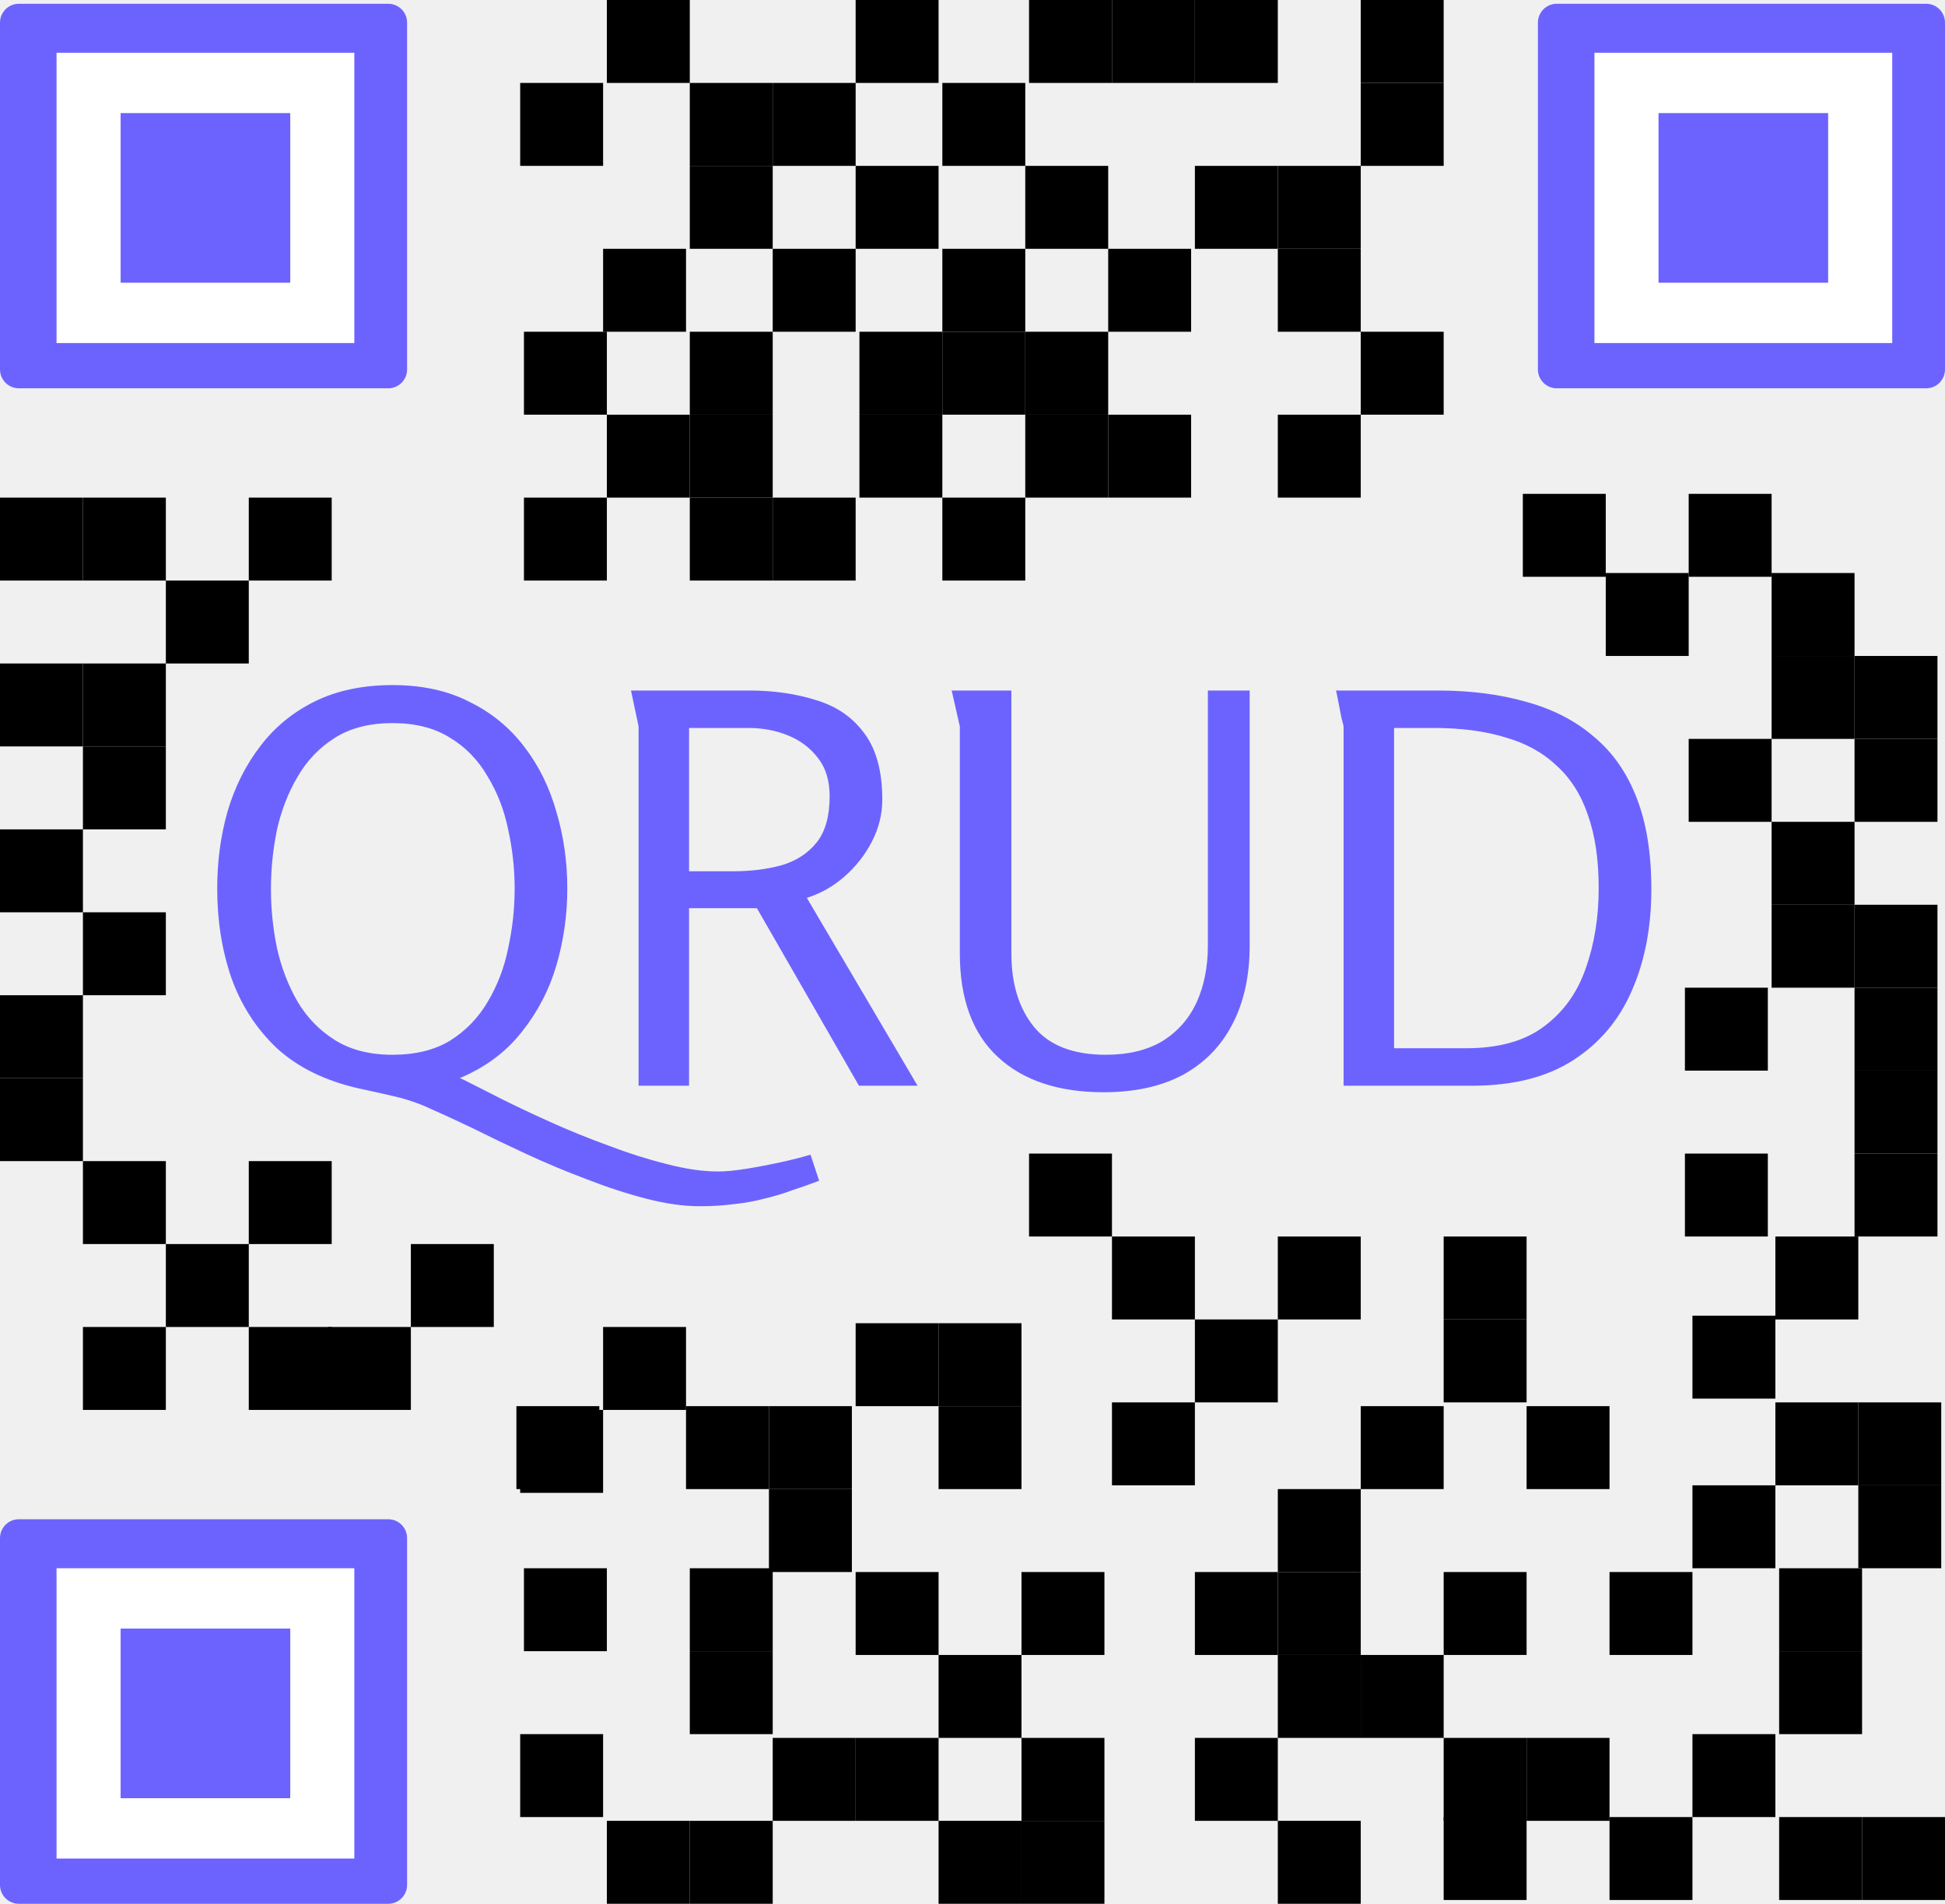
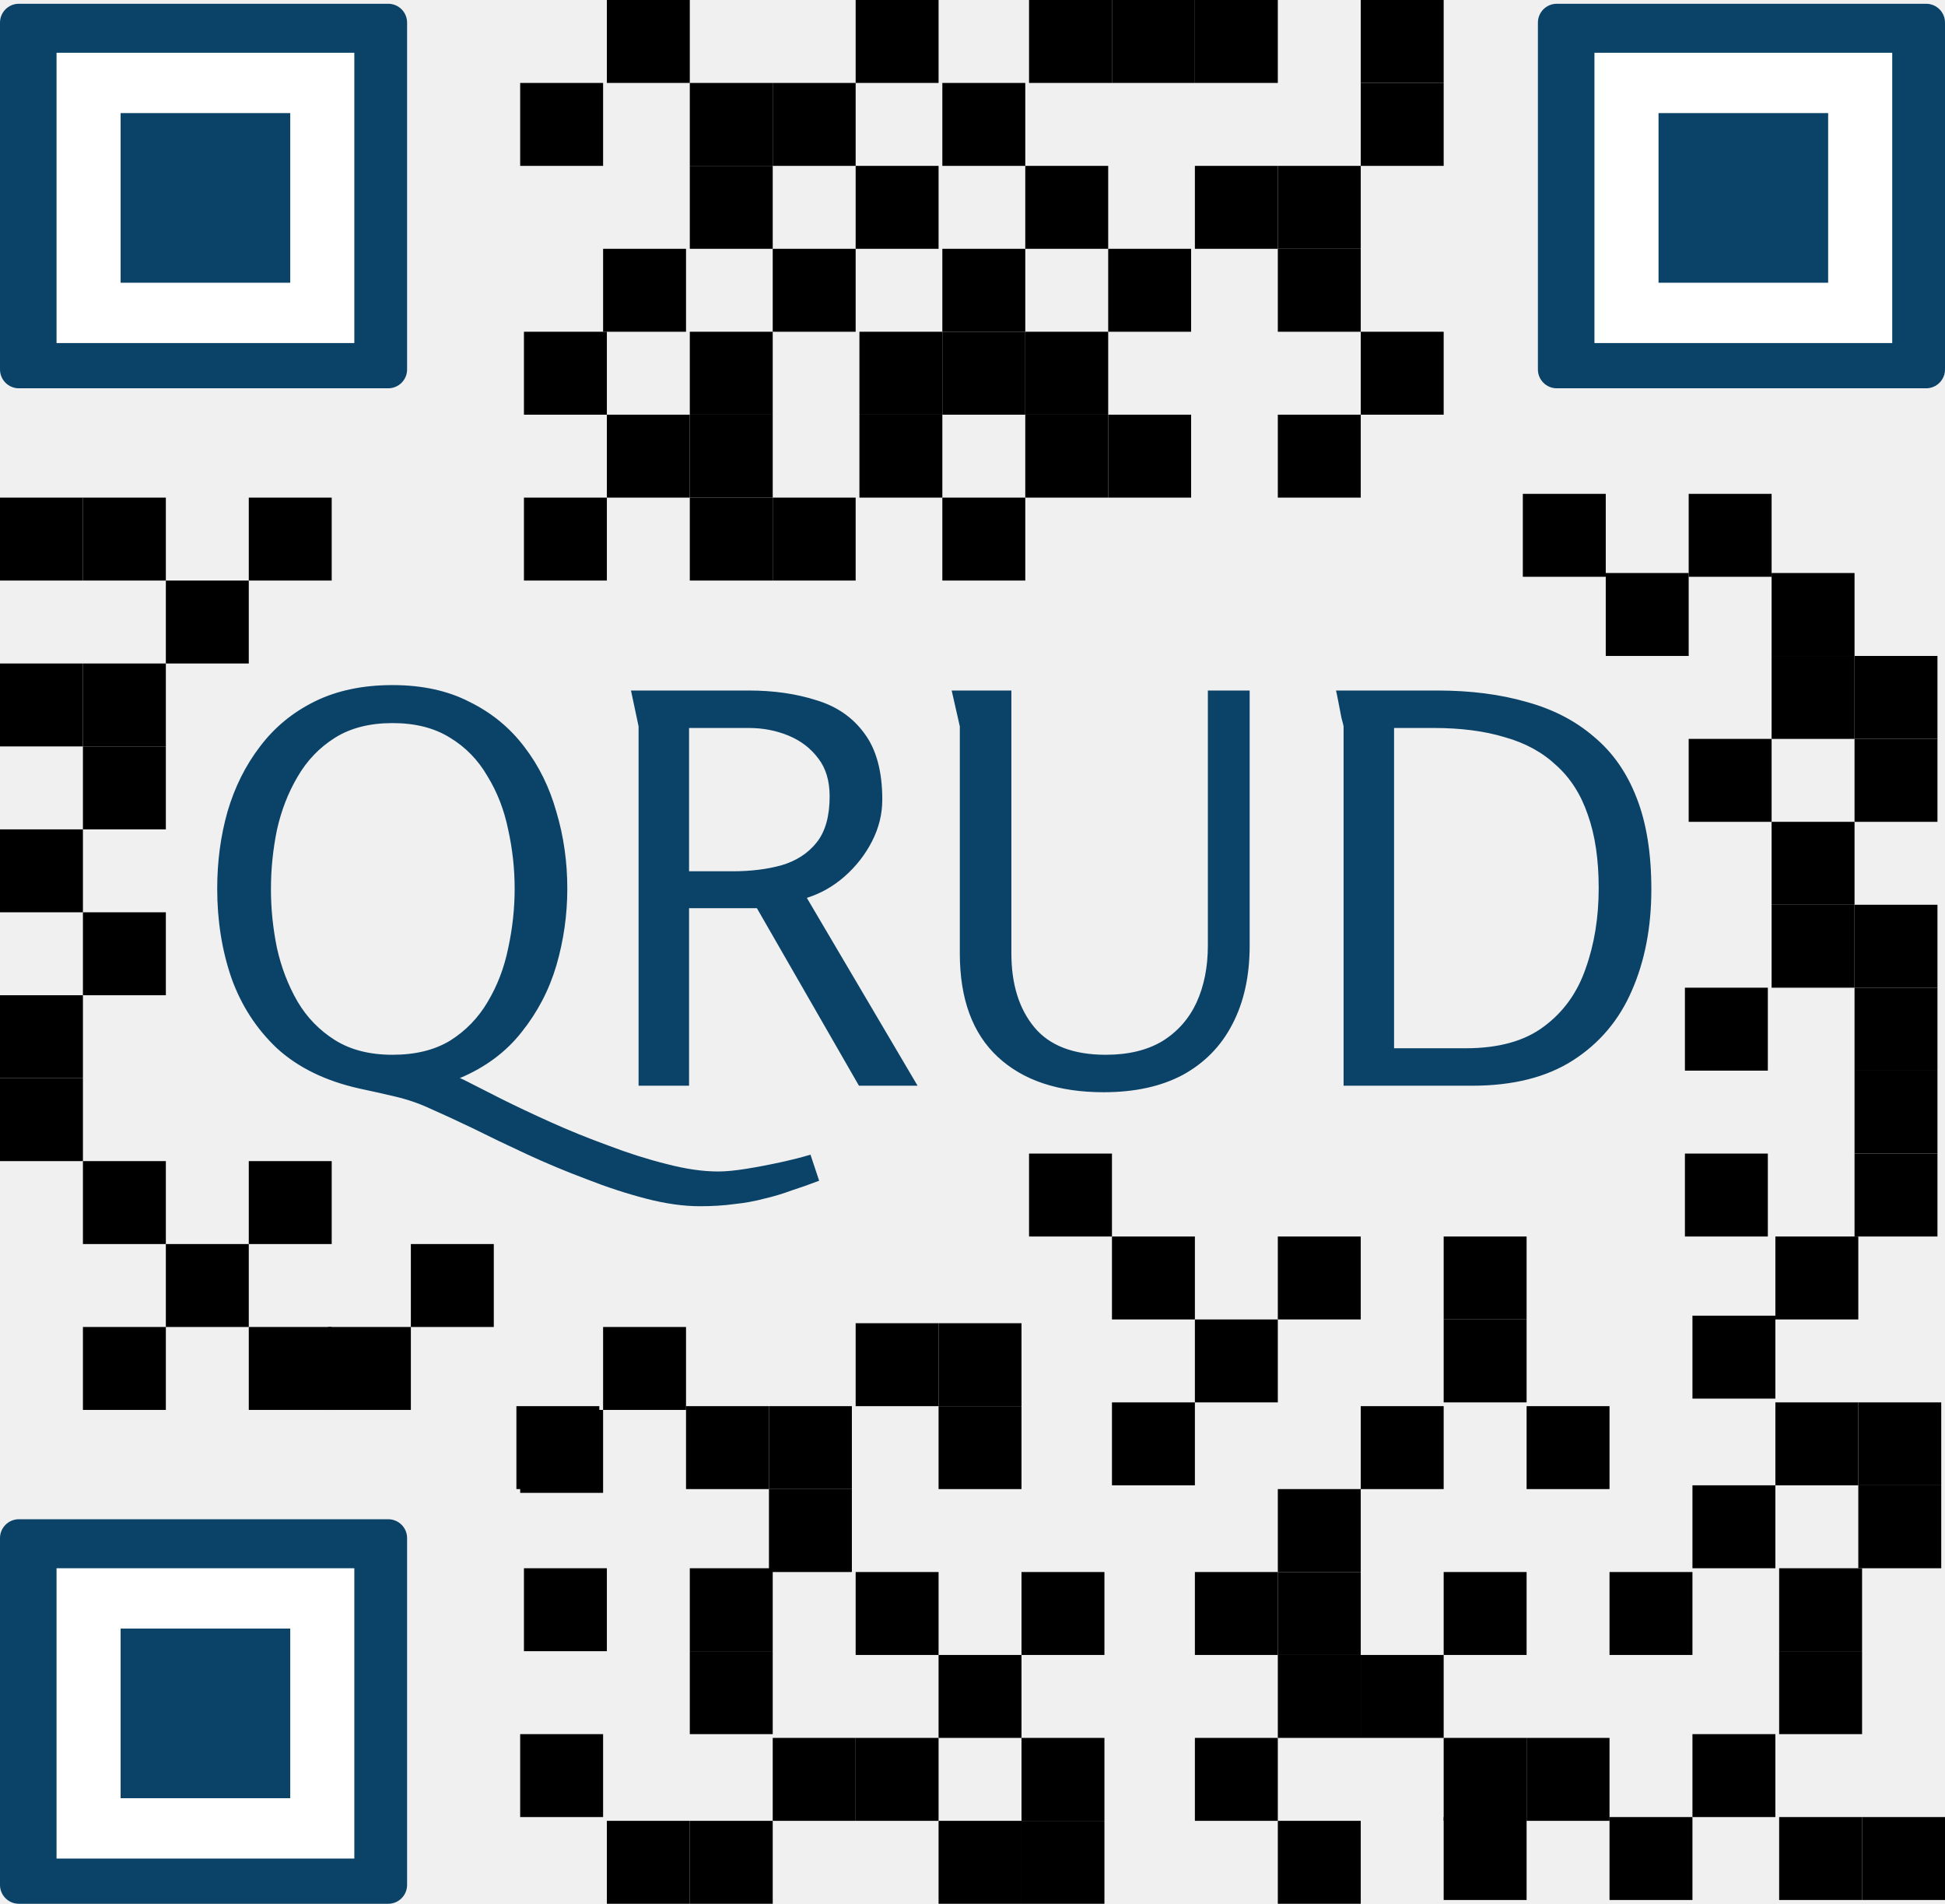
<svg xmlns="http://www.w3.org/2000/svg" width="516" height="505" viewBox="0 0 516 505" fill="none">
  <rect x="138" y="374" width="22" height="22" fill="black" />
  <rect x="361" width="22" height="22" fill="black" />
  <rect x="137" y="373" width="22" height="22" fill="black" />
  <rect x="295" width="22" height="22" fill="black" />
  <rect x="273" width="22" height="22" fill="black" />
  <rect x="317" width="22" height="22" fill="black" />
  <rect x="361" y="22" width="22" height="22" fill="black" />
  <rect x="339" y="110" width="22" height="22" fill="black" />
  <rect x="339" y="66" width="22" height="22" fill="black" />
  <rect x="339" y="44" width="22" height="22" fill="black" />
  <rect x="317" y="44" width="22" height="22" fill="black" />
  <rect x="227" width="22" height="22" fill="black" />
  <rect x="272" y="44" width="22" height="22" fill="black" />
  <rect x="294" y="66" width="22" height="22" fill="black" />
  <rect x="294" y="110" width="22" height="22" fill="black" />
  <rect x="250" y="88" width="22" height="22" fill="black" />
  <rect x="272" y="110" width="22" height="22" fill="black" />
  <rect x="250" y="22" width="22" height="22" fill="black" />
  <rect x="205" y="22" width="22" height="22" fill="black" />
  <rect x="227" y="44" width="22" height="22" fill="black" />
  <rect x="250" y="66" width="22" height="22" fill="black" />
  <rect x="272" y="88" width="22" height="22" fill="black" />
  <rect x="250" y="132" width="22" height="22" fill="black" />
  <rect x="228" y="110" width="22" height="22" fill="black" />
  <rect x="205" y="132" width="22" height="22" fill="black" />
  <rect x="183" y="110" width="22" height="22" fill="black" />
  <rect x="139" y="132" width="22" height="22" fill="black" />
  <rect x="183" y="132" width="22" height="22" fill="black" />
  <rect x="161" y="110" width="22" height="22" fill="black" />
  <rect x="183" y="88" width="22" height="22" fill="black" />
  <rect x="228" y="88" width="22" height="22" fill="black" />
  <rect x="205" y="66" width="22" height="22" fill="black" />
  <rect x="161" width="22" height="22" fill="black" />
  <rect x="183" y="44" width="22" height="22" fill="black" />
  <rect x="183" y="22" width="22" height="22" fill="black" />
  <rect x="138" y="22" width="22" height="22" fill="black" />
  <rect x="160" y="66" width="22" height="22" fill="black" />
  <rect x="139" y="88" width="22" height="22" fill="black" />
  <rect x="66" y="132" width="22" height="22" fill="black" />
  <rect y="132" width="22" height="22" fill="black" />
  <rect x="22" y="132" width="22" height="22" fill="black" />
  <rect x="44" y="154" width="22" height="22" fill="black" />
  <rect y="176" width="22" height="22" fill="black" />
  <rect x="22" y="176" width="22" height="22" fill="black" />
  <rect x="22" y="198" width="22" height="22" fill="black" />
  <rect y="220" width="22" height="22" fill="black" />
  <rect x="22" y="242" width="22" height="22" fill="black" />
  <rect x="404" y="131" width="22" height="22" fill="black" />
  <rect x="426" y="152" width="22" height="22" fill="black" />
  <rect y="264" width="22" height="22" fill="black" />
  <rect y="286" width="22" height="22" fill="black" />
  <rect x="273" y="306" width="22" height="22" fill="black" />
  <rect x="22" y="308" width="22" height="22" fill="black" />
  <rect x="44" y="330" width="22" height="22" fill="black" />
  <rect x="161" y="483" width="22" height="22" fill="black" />
  <rect x="138" y="460" width="22" height="22" fill="black" />
  <rect x="139" y="416" width="22" height="22" fill="black" />
  <rect x="22" y="352" width="22" height="22" fill="black" />
  <rect x="66" y="308" width="22" height="22" fill="black" />
  <rect x="109" y="330" width="22" height="22" fill="black" />
  <rect x="361" y="88" width="22" height="22" fill="black" />
  <rect x="66" y="352" width="22" height="22" fill="black" />
  <rect x="87" y="352" width="22" height="22" fill="black" />
  <rect x="448" y="131" width="22" height="22" fill="black" />
  <rect x="160" y="352" width="22" height="22" fill="black" />
  <rect x="470" y="152" width="22" height="22" fill="black" />
  <rect x="182" y="373" width="22" height="22" fill="black" />
  <rect x="183" y="483" width="22" height="22" fill="black" />
  <rect x="183" y="438" width="22" height="22" fill="black" />
  <rect x="205" y="461" width="22" height="22" fill="black" />
  <rect x="183" y="416" width="22" height="22" fill="black" />
  <rect x="492" y="174" width="22" height="22" fill="black" />
  <rect x="405" y="373" width="22" height="22" fill="black" />
  <rect x="204" y="395" width="22" height="22" fill="black" />
-   <path d="M0 98V6C0 3.239 2.239 1 5 1H103C105.761 1 108 3.239 108 6V98C108 100.761 105.761 103 103 103H5C2.239 103 0 100.761 0 98Z" fill="#6C63FF" />
+   <path d="M0 98V6C0 3.239 2.239 1 5 1H103C105.761 1 108 3.239 108 6V98C108 100.761 105.761 103 103 103H5C2.239 103 0 100.761 0 98Z" fill="#0b4368" />
  <path d="M15 91V14H94V91H15Z" fill="white" />
-   <path d="M0 500V408C0 405.239 2.239 403 5 403H103C105.761 403 108 405.239 108 408V500C108 502.761 105.761 505 103 505H5C2.239 505 0 502.761 0 500Z" fill="#6C63FF" />
+   <path d="M0 500V408C0 405.239 2.239 403 5 403H103C105.761 403 108 405.239 108 408V500C108 502.761 105.761 505 103 505H5C2.239 505 0 502.761 0 500Z" fill="#0b4368" />
  <path d="M15 493V416H94V493H15Z" fill="white" />
-   <path d="M408 98V6C408 3.239 410.239 1 413 1H511C513.761 1 516 3.239 516 6V98C516 100.761 513.761 103 511 103H413C410.239 103 408 100.761 408 98Z" fill="#6C63FF" />
+   <path d="M408 98V6C408 3.239 410.239 1 413 1H511C513.761 1 516 3.239 516 6V98C516 100.761 513.761 103 511 103H413C410.239 103 408 100.761 408 98Z" fill="#0b4368" />
  <path d="M423 91V14H502V91H423Z" fill="white" />
-   <path d="M217.32 313.2C214.824 314.16 212.376 315.024 209.976 315.792C207.672 316.656 205.272 317.376 202.776 317.952C200.28 318.624 197.64 319.104 194.856 319.392C192.072 319.776 189 319.968 185.64 319.968C181.32 319.968 176.568 319.296 171.384 317.952C166.2 316.608 160.92 314.88 155.544 312.768C150.168 310.752 144.888 308.544 139.704 306.144C134.52 303.744 129.72 301.44 125.304 299.232C120.888 297.12 117.144 295.392 114.072 294.048C111.192 292.704 108.12 291.648 104.856 290.88C101.592 290.112 98.376 289.392 95.208 288.72C86.28 286.704 79.032 283.152 73.464 278.064C67.992 272.88 63.96 266.64 61.368 259.344C58.872 252.048 57.624 244.176 57.624 235.728C57.624 228.528 58.536 221.712 60.36 215.28C62.28 208.752 65.16 202.992 69 198C72.84 192.912 77.688 188.928 83.544 186.048C89.4 183.168 96.264 181.728 104.136 181.728C112.008 181.728 118.824 183.216 124.584 186.192C130.44 189.072 135.288 193.056 139.128 198.144C142.968 203.136 145.8 208.896 147.624 215.424C149.544 221.856 150.504 228.624 150.504 235.728C150.504 242.64 149.544 249.408 147.624 256.032C145.704 262.56 142.632 268.464 138.408 273.744C134.28 279.024 128.808 283.104 121.992 285.984C122.28 286.08 122.616 286.224 123 286.416C123.384 286.608 123.768 286.8 124.152 286.992C126.264 288.048 129.192 289.536 132.936 291.456C136.776 293.376 141.144 295.44 146.04 297.648C150.936 299.856 156.024 301.92 161.304 303.84C166.584 305.856 171.72 307.488 176.712 308.736C181.8 310.08 186.408 310.752 190.536 310.752C192.552 310.752 195.048 310.512 198.024 310.032C201 309.552 204.024 308.976 207.096 308.304C210.168 307.632 212.808 306.96 215.016 306.288L217.32 313.2ZM104.136 279.792C110.184 279.792 115.272 278.544 119.4 276.048C123.528 273.456 126.84 270.048 129.336 265.824C131.928 261.504 133.752 256.752 134.808 251.568C135.96 246.288 136.536 241.008 136.536 235.728C136.536 230.448 135.96 225.216 134.808 220.032C133.752 214.848 131.928 210.144 129.336 205.92C126.84 201.6 123.528 198.192 119.4 195.696C115.272 193.104 110.184 191.808 104.136 191.808C98.088 191.808 93 193.104 88.872 195.696C84.744 198.288 81.432 201.744 78.936 206.064C76.44 210.288 74.616 214.992 73.464 220.176C72.408 225.36 71.88 230.592 71.88 235.872C71.88 241.056 72.408 246.24 73.464 251.424C74.616 256.608 76.44 261.36 78.936 265.68C81.432 269.904 84.744 273.312 88.872 275.904C93 278.496 98.088 279.792 104.136 279.792ZM167.396 183.168H198.644C205.268 183.168 211.268 184.032 216.644 185.76C222.02 187.392 226.244 190.32 229.316 194.544C232.484 198.768 234.068 204.624 234.068 212.112C234.068 215.952 233.156 219.648 231.332 223.2C229.508 226.752 227.06 229.872 223.988 232.56C221.012 235.152 217.7 237.024 214.052 238.176L243.428 288H227.876L200.804 240.912H182.804V288H169.412V192.672L167.396 183.168ZM182.804 193.104V231.12H194.324C199.124 231.12 203.444 230.592 207.284 229.536C211.22 228.384 214.34 226.368 216.644 223.488C218.948 220.608 220.1 216.528 220.1 211.248C220.1 207.12 219.092 203.76 217.076 201.168C215.06 198.48 212.42 196.464 209.156 195.12C205.892 193.776 202.388 193.104 198.644 193.104H182.804ZM268.314 183.168V252.864C268.314 261.024 270.33 267.552 274.362 272.448C278.394 277.344 284.73 279.792 293.37 279.792C299.322 279.792 304.314 278.592 308.346 276.192C312.378 273.696 315.402 270.288 317.418 265.968C319.434 261.552 320.442 256.512 320.442 250.848V183.168H331.53V250.848C331.53 258.912 329.994 265.872 326.922 271.728C323.946 277.488 319.578 281.952 313.818 285.12C308.058 288.192 301.05 289.728 292.794 289.728C280.794 289.728 271.434 286.608 264.714 280.368C257.994 274.128 254.634 264.96 254.634 252.864V192.672L252.474 183.168H268.314ZM438.095 235.872C438.095 245.952 436.367 254.928 432.911 262.8C429.551 270.576 424.367 276.72 417.359 281.232C410.351 285.744 401.423 288 390.575 288H356.447V192.672C356.447 192.576 356.255 191.808 355.871 190.368C355.583 188.928 355.295 187.44 355.007 185.904C354.719 184.368 354.527 183.456 354.431 183.168H381.359C390.095 183.168 397.967 184.176 404.975 186.192C411.983 188.112 417.935 191.184 422.831 195.408C427.823 199.536 431.615 204.96 434.207 211.68C436.799 218.304 438.095 226.368 438.095 235.872ZM424.127 235.584C424.127 228 423.167 221.52 421.247 216.144C419.423 210.768 416.639 206.4 412.895 203.04C409.247 199.584 404.687 197.088 399.215 195.552C393.839 193.92 387.551 193.104 380.351 193.104H369.839V278.064H388.847C397.583 278.064 404.495 276.144 409.583 272.304C414.767 268.464 418.463 263.328 420.671 256.896C422.975 250.464 424.127 243.36 424.127 235.584Z" fill="#6C63FF" />
-   <rect x="32" y="30" width="45" height="45" fill="#6C63FF" />
+   <path d="M217.32 313.2C214.824 314.16 212.376 315.024 209.976 315.792C207.672 316.656 205.272 317.376 202.776 317.952C200.28 318.624 197.64 319.104 194.856 319.392C192.072 319.776 189 319.968 185.64 319.968C181.32 319.968 176.568 319.296 171.384 317.952C166.2 316.608 160.92 314.88 155.544 312.768C150.168 310.752 144.888 308.544 139.704 306.144C134.52 303.744 129.72 301.44 125.304 299.232C120.888 297.12 117.144 295.392 114.072 294.048C111.192 292.704 108.12 291.648 104.856 290.88C101.592 290.112 98.376 289.392 95.208 288.72C86.28 286.704 79.032 283.152 73.464 278.064C67.992 272.88 63.96 266.64 61.368 259.344C58.872 252.048 57.624 244.176 57.624 235.728C57.624 228.528 58.536 221.712 60.36 215.28C62.28 208.752 65.16 202.992 69 198C72.84 192.912 77.688 188.928 83.544 186.048C89.4 183.168 96.264 181.728 104.136 181.728C112.008 181.728 118.824 183.216 124.584 186.192C130.44 189.072 135.288 193.056 139.128 198.144C142.968 203.136 145.8 208.896 147.624 215.424C149.544 221.856 150.504 228.624 150.504 235.728C150.504 242.64 149.544 249.408 147.624 256.032C145.704 262.56 142.632 268.464 138.408 273.744C134.28 279.024 128.808 283.104 121.992 285.984C122.28 286.08 122.616 286.224 123 286.416C123.384 286.608 123.768 286.8 124.152 286.992C126.264 288.048 129.192 289.536 132.936 291.456C136.776 293.376 141.144 295.44 146.04 297.648C150.936 299.856 156.024 301.92 161.304 303.84C166.584 305.856 171.72 307.488 176.712 308.736C181.8 310.08 186.408 310.752 190.536 310.752C192.552 310.752 195.048 310.512 198.024 310.032C201 309.552 204.024 308.976 207.096 308.304C210.168 307.632 212.808 306.96 215.016 306.288L217.32 313.2ZM104.136 279.792C110.184 279.792 115.272 278.544 119.4 276.048C123.528 273.456 126.84 270.048 129.336 265.824C131.928 261.504 133.752 256.752 134.808 251.568C135.96 246.288 136.536 241.008 136.536 235.728C136.536 230.448 135.96 225.216 134.808 220.032C133.752 214.848 131.928 210.144 129.336 205.92C126.84 201.6 123.528 198.192 119.4 195.696C115.272 193.104 110.184 191.808 104.136 191.808C98.088 191.808 93 193.104 88.872 195.696C84.744 198.288 81.432 201.744 78.936 206.064C76.44 210.288 74.616 214.992 73.464 220.176C72.408 225.36 71.88 230.592 71.88 235.872C71.88 241.056 72.408 246.24 73.464 251.424C74.616 256.608 76.44 261.36 78.936 265.68C81.432 269.904 84.744 273.312 88.872 275.904C93 278.496 98.088 279.792 104.136 279.792ZM167.396 183.168H198.644C205.268 183.168 211.268 184.032 216.644 185.76C222.02 187.392 226.244 190.32 229.316 194.544C232.484 198.768 234.068 204.624 234.068 212.112C234.068 215.952 233.156 219.648 231.332 223.2C229.508 226.752 227.06 229.872 223.988 232.56C221.012 235.152 217.7 237.024 214.052 238.176L243.428 288H227.876L200.804 240.912H182.804V288H169.412V192.672L167.396 183.168ZM182.804 193.104V231.12H194.324C199.124 231.12 203.444 230.592 207.284 229.536C211.22 228.384 214.34 226.368 216.644 223.488C218.948 220.608 220.1 216.528 220.1 211.248C220.1 207.12 219.092 203.76 217.076 201.168C215.06 198.48 212.42 196.464 209.156 195.12C205.892 193.776 202.388 193.104 198.644 193.104H182.804ZM268.314 183.168V252.864C268.314 261.024 270.33 267.552 274.362 272.448C278.394 277.344 284.73 279.792 293.37 279.792C299.322 279.792 304.314 278.592 308.346 276.192C312.378 273.696 315.402 270.288 317.418 265.968C319.434 261.552 320.442 256.512 320.442 250.848V183.168H331.53V250.848C331.53 258.912 329.994 265.872 326.922 271.728C323.946 277.488 319.578 281.952 313.818 285.12C308.058 288.192 301.05 289.728 292.794 289.728C280.794 289.728 271.434 286.608 264.714 280.368C257.994 274.128 254.634 264.96 254.634 252.864V192.672L252.474 183.168H268.314ZM438.095 235.872C438.095 245.952 436.367 254.928 432.911 262.8C429.551 270.576 424.367 276.72 417.359 281.232C410.351 285.744 401.423 288 390.575 288H356.447V192.672C356.447 192.576 356.255 191.808 355.871 190.368C355.583 188.928 355.295 187.44 355.007 185.904C354.719 184.368 354.527 183.456 354.431 183.168H381.359C390.095 183.168 397.967 184.176 404.975 186.192C411.983 188.112 417.935 191.184 422.831 195.408C427.823 199.536 431.615 204.96 434.207 211.68C436.799 218.304 438.095 226.368 438.095 235.872ZM424.127 235.584C424.127 228 423.167 221.52 421.247 216.144C419.423 210.768 416.639 206.4 412.895 203.04C409.247 199.584 404.687 197.088 399.215 195.552C393.839 193.92 387.551 193.104 380.351 193.104H369.839V278.064H388.847C397.583 278.064 404.495 276.144 409.583 272.304C414.767 268.464 418.463 263.328 420.671 256.896C422.975 250.464 424.127 243.36 424.127 235.584Z" fill="#0b4368" />
+   <rect x="32" y="30" width="45" height="45" fill="#0b4368" />
  <rect x="249" y="483" width="22" height="22" fill="black" />
  <rect x="249" y="373" width="22" height="22" fill="black" />
  <rect x="204" y="373" width="22" height="22" fill="black" />
  <rect x="339" y="328" width="22" height="22" fill="black" />
  <rect x="339" y="395" width="22" height="22" fill="black" />
  <path d="M383 328H405V350H383V328Z" fill="black" />
  <rect x="383" y="350" width="22" height="22" fill="black" />
  <rect x="361" y="373" width="22" height="22" fill="black" />
  <rect x="249" y="351" width="22" height="22" fill="black" />
  <path d="M295 372H317V394H295V372Z" fill="black" />
  <rect x="295" y="328" width="22" height="22" fill="black" />
  <rect x="317" y="350" width="22" height="22" fill="black" />
  <rect x="227" y="351" width="22" height="22" fill="black" />
  <rect x="227" y="461" width="22" height="22" fill="black" />
  <rect x="472" y="482" width="22" height="22" fill="black" />
  <rect x="470" y="174" width="22" height="22" fill="black" />
  <rect x="492" y="196" width="22" height="22" fill="black" />
  <rect x="448" y="196" width="22" height="22" fill="black" />
  <rect x="492" y="262" width="22" height="22" fill="black" />
  <rect x="470" y="240" width="22" height="22" fill="black" />
  <rect x="227" y="417" width="22" height="22" fill="black" />
  <rect x="471" y="328" width="22" height="22" fill="black" />
  <rect x="427" y="482" width="22" height="22" fill="black" />
  <rect x="492" y="240" width="22" height="22" fill="black" />
  <rect x="447" y="262" width="22" height="22" fill="black" />
  <rect x="492" y="284" width="22" height="22" fill="black" />
  <rect x="447" y="306" width="22" height="22" fill="black" />
  <rect x="492" y="306" width="22" height="22" fill="black" />
  <rect x="449" y="349" width="22" height="22" fill="black" />
  <rect x="494" y="482" width="22" height="22" fill="black" />
  <path d="M449 460H471V482H449V460Z" fill="black" />
  <rect x="472" y="438" width="22" height="22" fill="black" />
  <rect x="493" y="372" width="22" height="22" fill="black" />
  <rect x="493" y="394" width="22" height="22" fill="black" />
  <rect x="472" y="416" width="22" height="22" fill="black" />
  <rect x="471" y="372" width="22" height="22" fill="black" />
  <rect x="449" y="394" width="22" height="22" fill="black" />
  <path d="M427 417H449V439H427V417Z" fill="black" />
  <rect x="405" y="461" width="22" height="22" fill="black" />
  <rect x="383" y="417" width="22" height="22" fill="black" />
  <rect x="383" y="482" width="22" height="22" fill="black" />
  <rect x="383" y="461" width="22" height="22" fill="black" />
  <rect x="361" y="439" width="22" height="22" fill="black" />
  <rect x="339" y="417" width="22" height="22" fill="black" />
  <rect x="339" y="439" width="22" height="22" fill="black" />
  <rect x="339" y="483" width="22" height="22" fill="black" />
  <rect x="317" y="417" width="22" height="22" fill="black" />
  <rect x="317" y="461" width="22" height="22" fill="black" />
  <rect x="271" y="417" width="22" height="22" fill="black" />
  <rect x="249" y="439" width="22" height="22" fill="black" />
  <rect x="271" y="483" width="22" height="22" fill="black" />
  <rect x="271" y="461" width="22" height="22" fill="black" />
-   <rect x="32" y="432" width="45" height="45" fill="#6C63FF" />
-   <rect x="440" y="30" width="45" height="45" fill="#6C63FF" />
+   <rect x="32" y="432" width="45" height="45" fill="#0b4368" />
+   <rect x="440" y="30" width="45" height="45" fill="#0b4368" />
  <rect x="470" y="218" width="22" height="22" fill="black" />
</svg>
